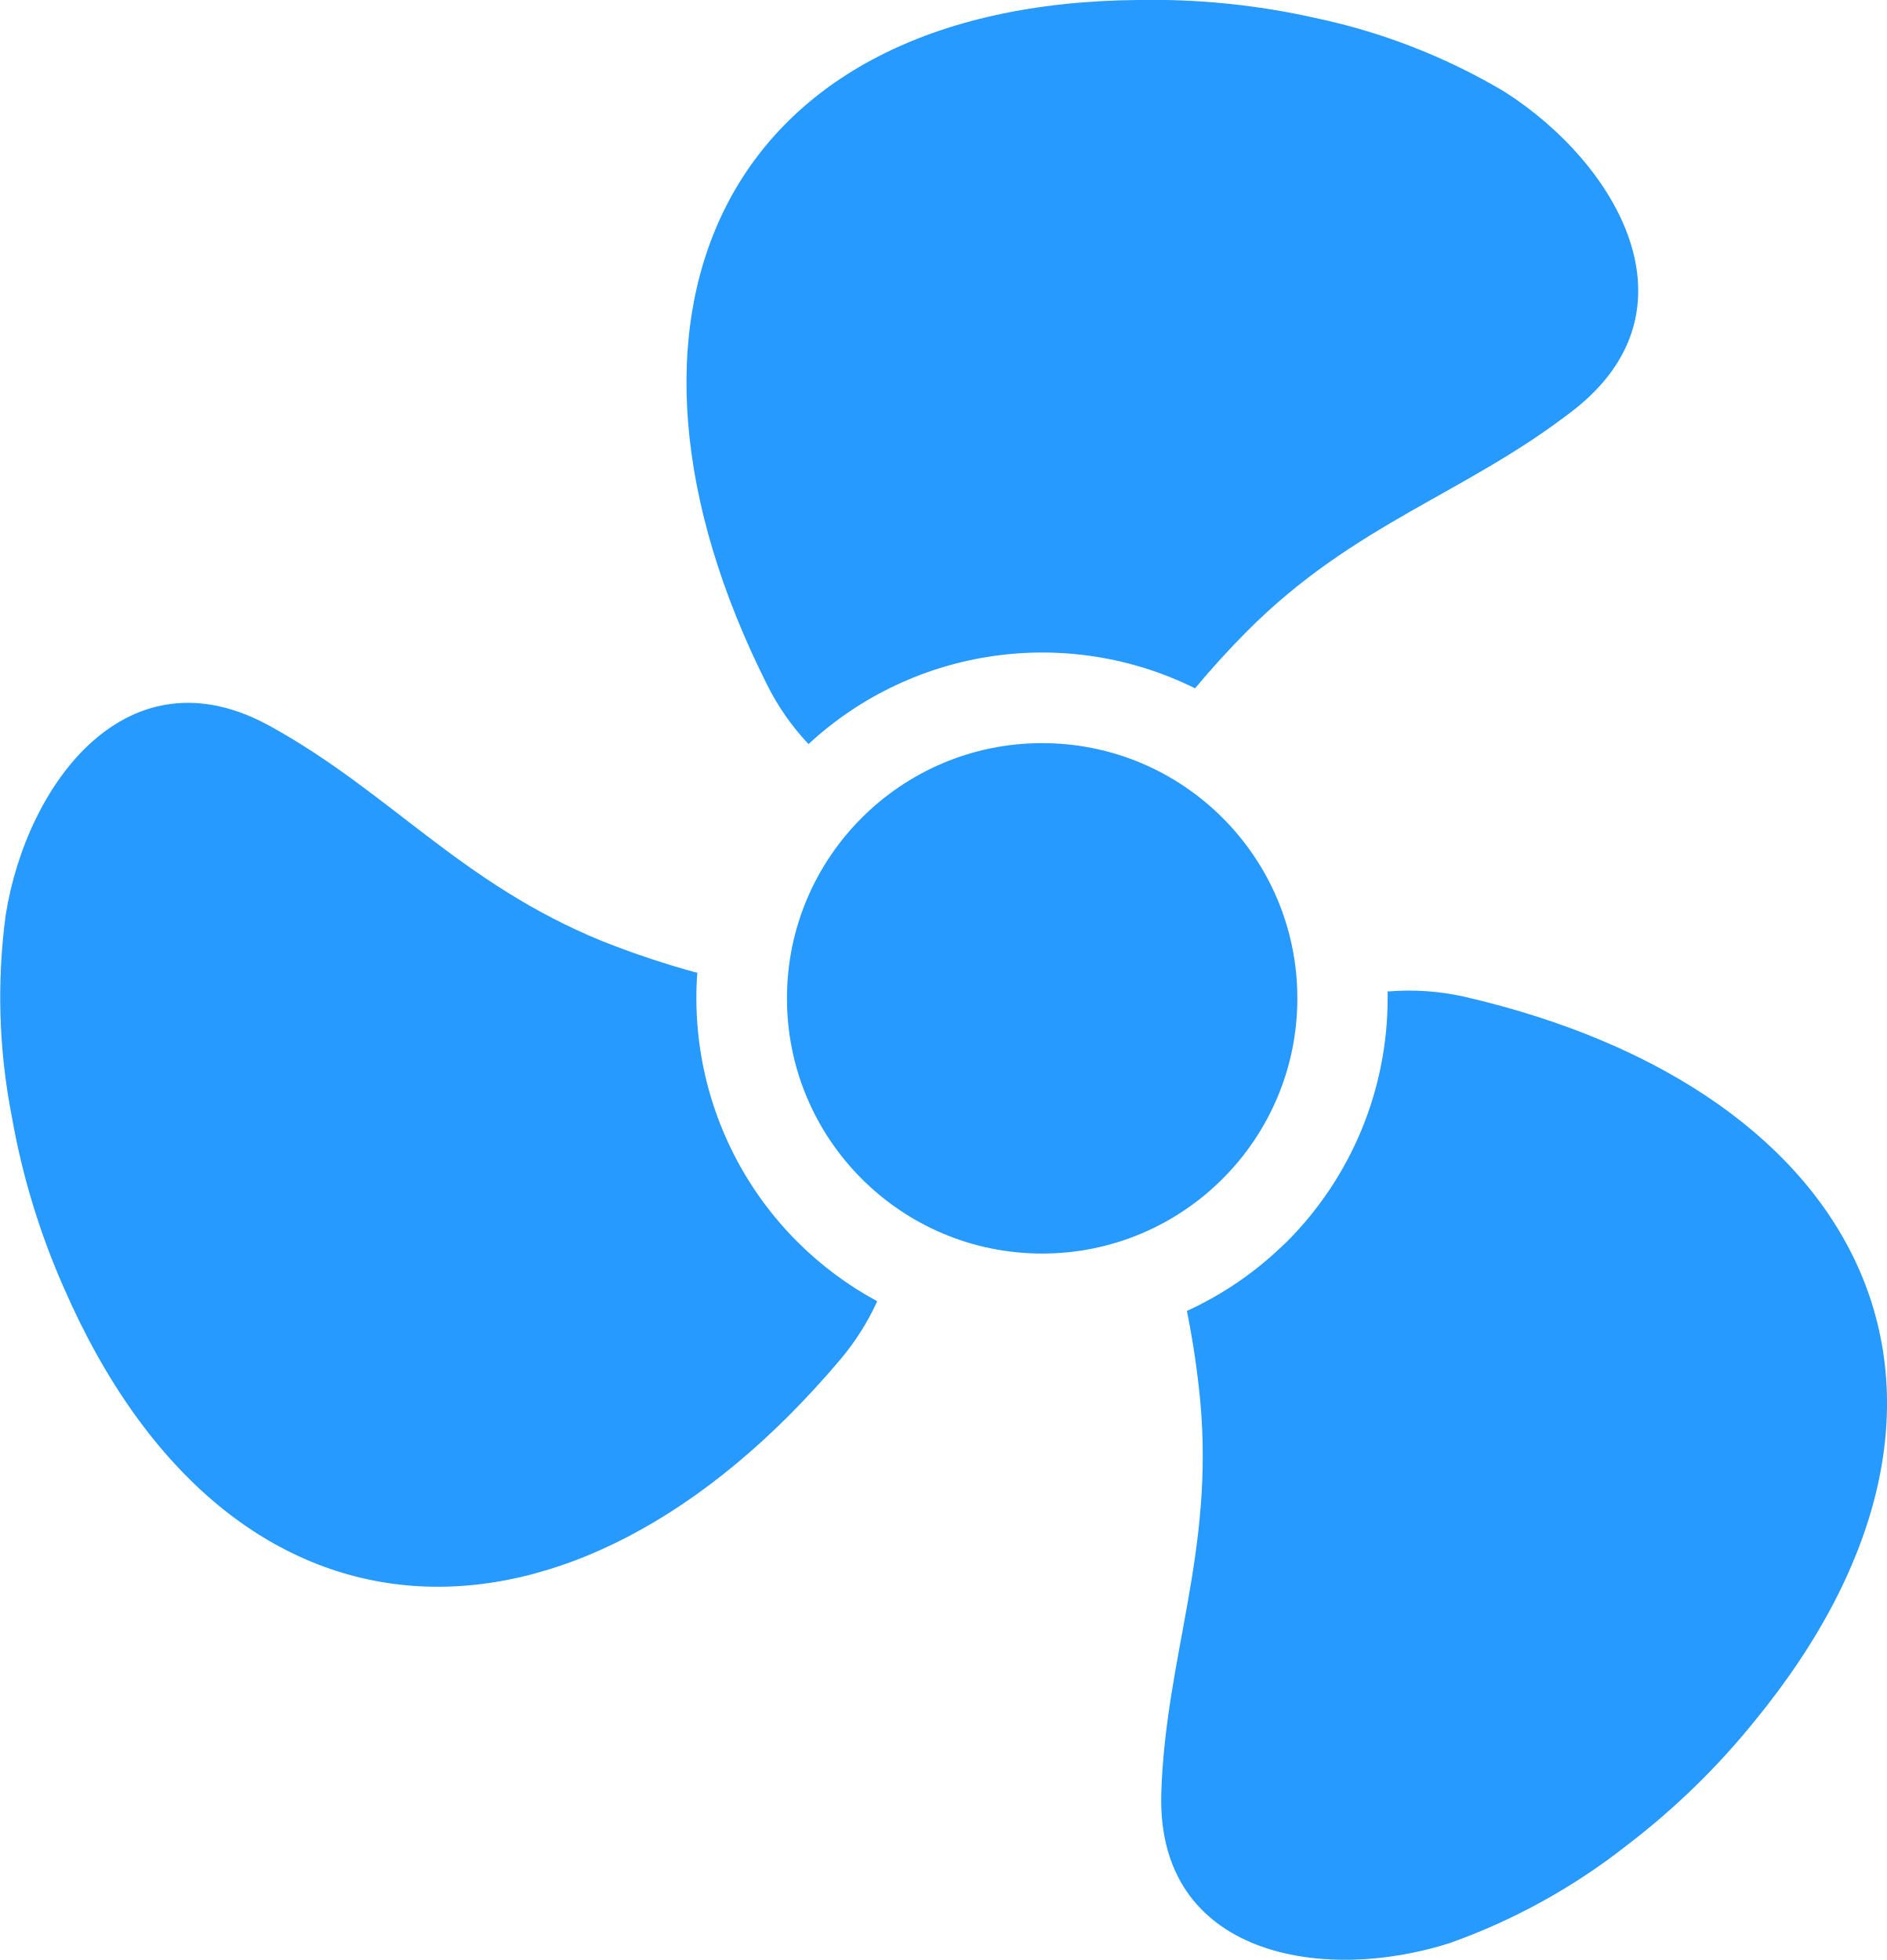
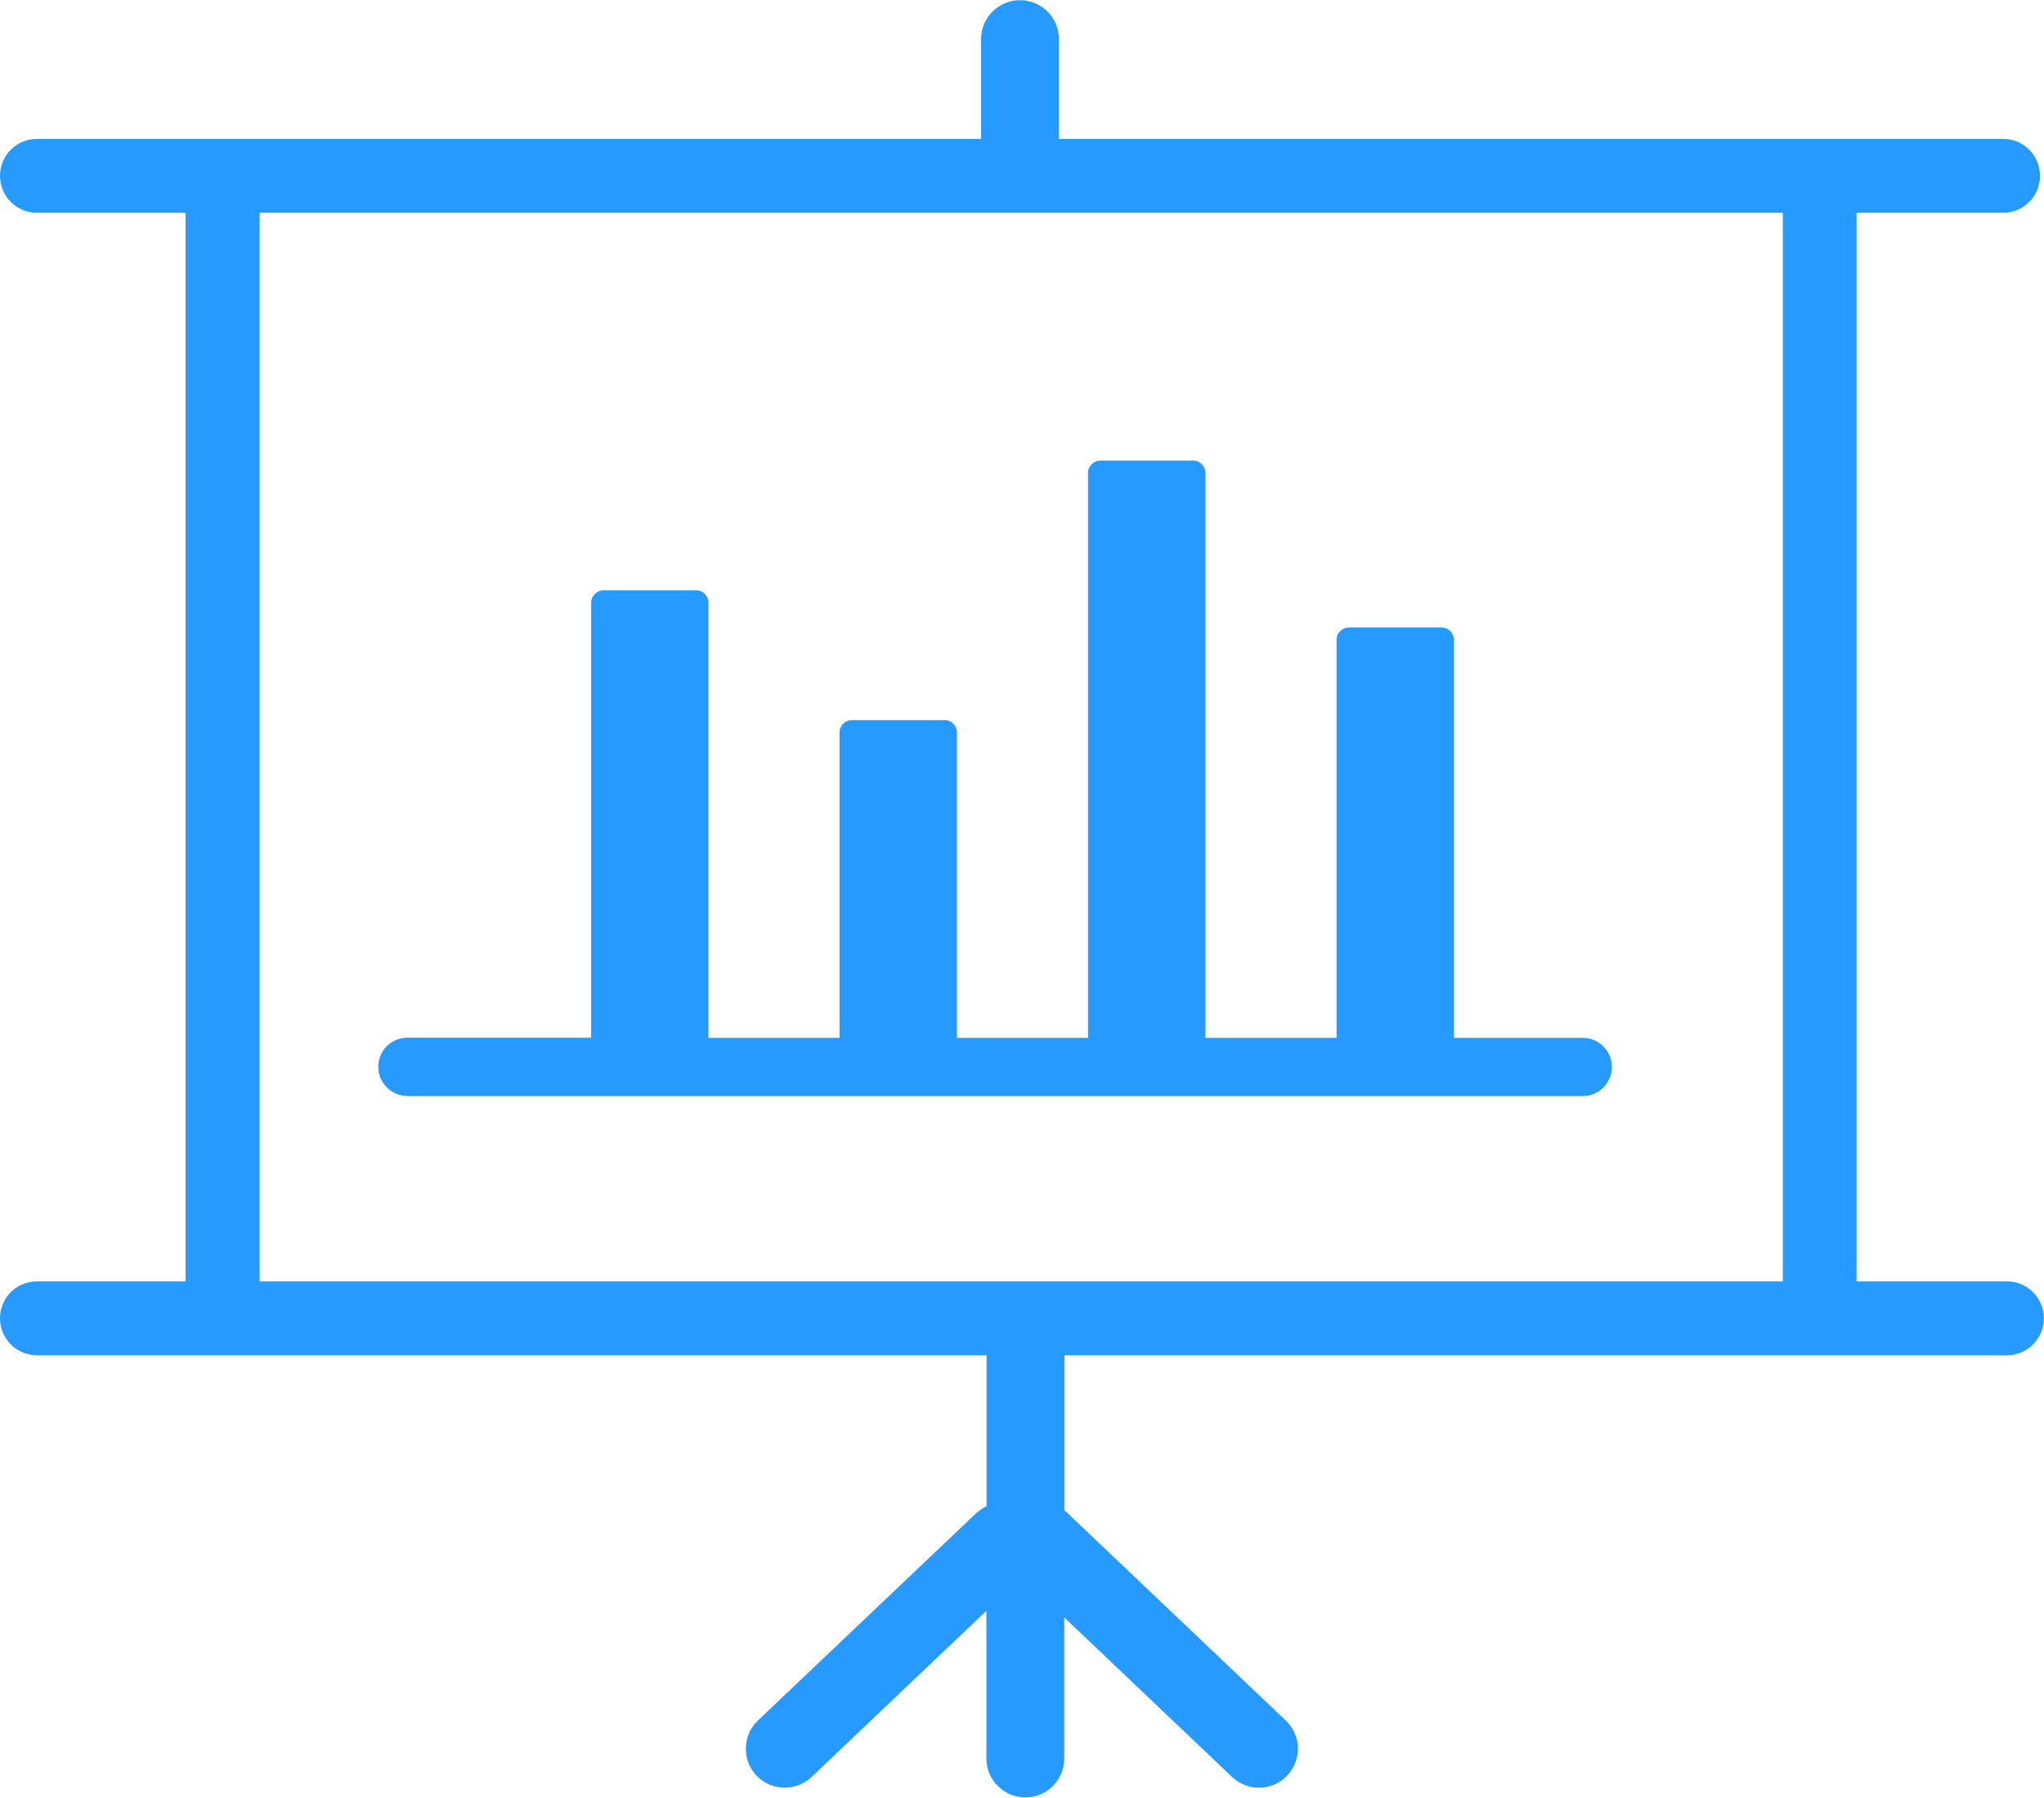
- <svg xmlns="http://www.w3.org/2000/svg" id="Layer_1" data-name="Layer 1" viewBox="0 0 118.3 122.88">
-   <defs>
-     <style>.cls-1{fill-rule:evenodd;}</style>
-   </defs>
-   <path class="cls-1" d="M74.42,82.21a55.16,55.16,0,0,1,.83,5.6c.88,9.5-2.15,16-2.44,24.55-.34,10.33,10.19,12,18.11,9.45A39.17,39.17,0,0,0,102,115.69a46.72,46.72,0,0,0,8.05-7.84c16.52-20.21,7.15-39.5-18.23-45.36A15.9,15.9,0,0,0,87,62.16v.41a21.59,21.59,0,0,1-6.34,15.3l-.33.31a21.59,21.59,0,0,1-5.9,4ZM65.34,46.59a16,16,0,1,1-16,16,16,16,0,0,1,16-16Zm9.58-3.43q1.55-1.86,3.27-3.59c6.73-6.76,13.69-8.6,20.43-13.83,8.16-6.33,2.74-15.52-4.31-20a38.89,38.89,0,0,0-11.78-4.6A46.61,46.61,0,0,0,71.35,0C45.25.22,36.41,19.75,48.13,43a15.51,15.51,0,0,0,2.56,3.65,21.58,21.58,0,0,1,24.23-3.5ZM43.75,61a56.16,56.16,0,0,1-6-2C28.91,55.39,24.49,49.71,17,45.56,8,40.53,1.68,49.12.36,57.34A38.91,38.91,0,0,0,.74,70,46.29,46.29,0,0,0,4,80.73c10.42,23.93,31.86,24.42,48.67,4.52A15.85,15.85,0,0,0,55,81.58a21.54,21.54,0,0,1-5-3.72h0a21.59,21.59,0,0,1-6.34-15.3q0-.82.06-1.62Z" fill="#269AFF" />
+ <svg xmlns="http://www.w3.org/2000/svg" version="1.1" id="Layer_1" x="0px" y="0px" viewBox="0 0 122.88 108.06" style="enable-background:new 0 0 122.88 108.06" xml:space="preserve">
+   <style type="text/css">.st0{fill-rule:evenodd;clip-rule:evenodd;}</style>
+   <g>
+     <path class="st0" d="M15.61,12.79v64.24h91.57V12.79H15.61L15.61,12.79z M24.49,65.88c-0.96,0-1.75-0.78-1.75-1.75 c0-0.96,0.78-1.75,1.75-1.75h11.05V36.23c0-0.2,0.08-0.39,0.22-0.52c0.03-0.03,0.06-0.05,0.09-0.08c0.12-0.09,0.27-0.14,0.43-0.14 h5.58c0.2,0,0.39,0.08,0.52,0.22c0.03,0.03,0.06,0.07,0.08,0.1c0.08,0.12,0.13,0.26,0.13,0.42v26.16h7.88V44.03 c0-0.2,0.08-0.39,0.22-0.52c0.13-0.13,0.32-0.22,0.52-0.22h5.58c0.21,0,0.39,0.08,0.52,0.22c0.13,0.13,0.22,0.32,0.22,0.52v18.36 h7.88V28.43c0-0.2,0.08-0.39,0.22-0.52c0.13-0.13,0.32-0.22,0.52-0.22h5.58c0.2,0,0.39,0.08,0.52,0.22l0,0 c0.13,0.13,0.22,0.32,0.22,0.52v33.96h7.88V38.46c0-0.2,0.08-0.39,0.22-0.52l0,0c0.13-0.13,0.32-0.22,0.52-0.22h5.58 c0.2,0,0.38,0.08,0.52,0.22l0,0l0,0c0.13,0.13,0.22,0.32,0.22,0.52v23.93h7.74c0.96,0,1.75,0.78,1.75,1.75 c0,0.96-0.78,1.75-1.75,1.75H24.49L24.49,65.88z M58.67,90.98c0.19-0.18,0.41-0.33,0.64-0.43v-9.08H2.22 C0.99,81.47,0,80.47,0,79.25c0-1.23,0.99-2.22,2.22-2.22h8.94V12.79H2.22C0.99,12.79,0,11.79,0,10.57c0-1.23,0.99-2.22,2.22-2.22 h56.76v-6c0-1.29,1.05-2.34,2.34-2.34c1.29,0,2.34,1.05,2.34,2.34v6h56.76c1.23,0,2.22,0.99,2.22,2.22c0,1.23-0.99,2.22-2.22,2.22 h-8.81v64.24h9.04c1.23,0,2.22,0.99,2.22,2.22c0,1.23-0.99,2.22-2.22,2.22H63.99v9.33c0.07,0.06,0.15,0.12,0.21,0.18l13.1,12.45 c0.94,0.89,0.97,2.37,0.08,3.31c-0.89,0.94-2.37,0.97-3.31,0.08l-10.09-9.59v8.48c0,1.29-1.05,2.34-2.34,2.34 c-1.29,0-2.34-1.05-2.34-2.34v-8.88l-10.51,9.99c-0.94,0.89-2.42,0.85-3.31-0.08c-0.89-0.94-0.85-2.42,0.08-3.31L58.67,90.98 L58.67,90.98z" fill="#269AFF" />
+   </g>
</svg>
